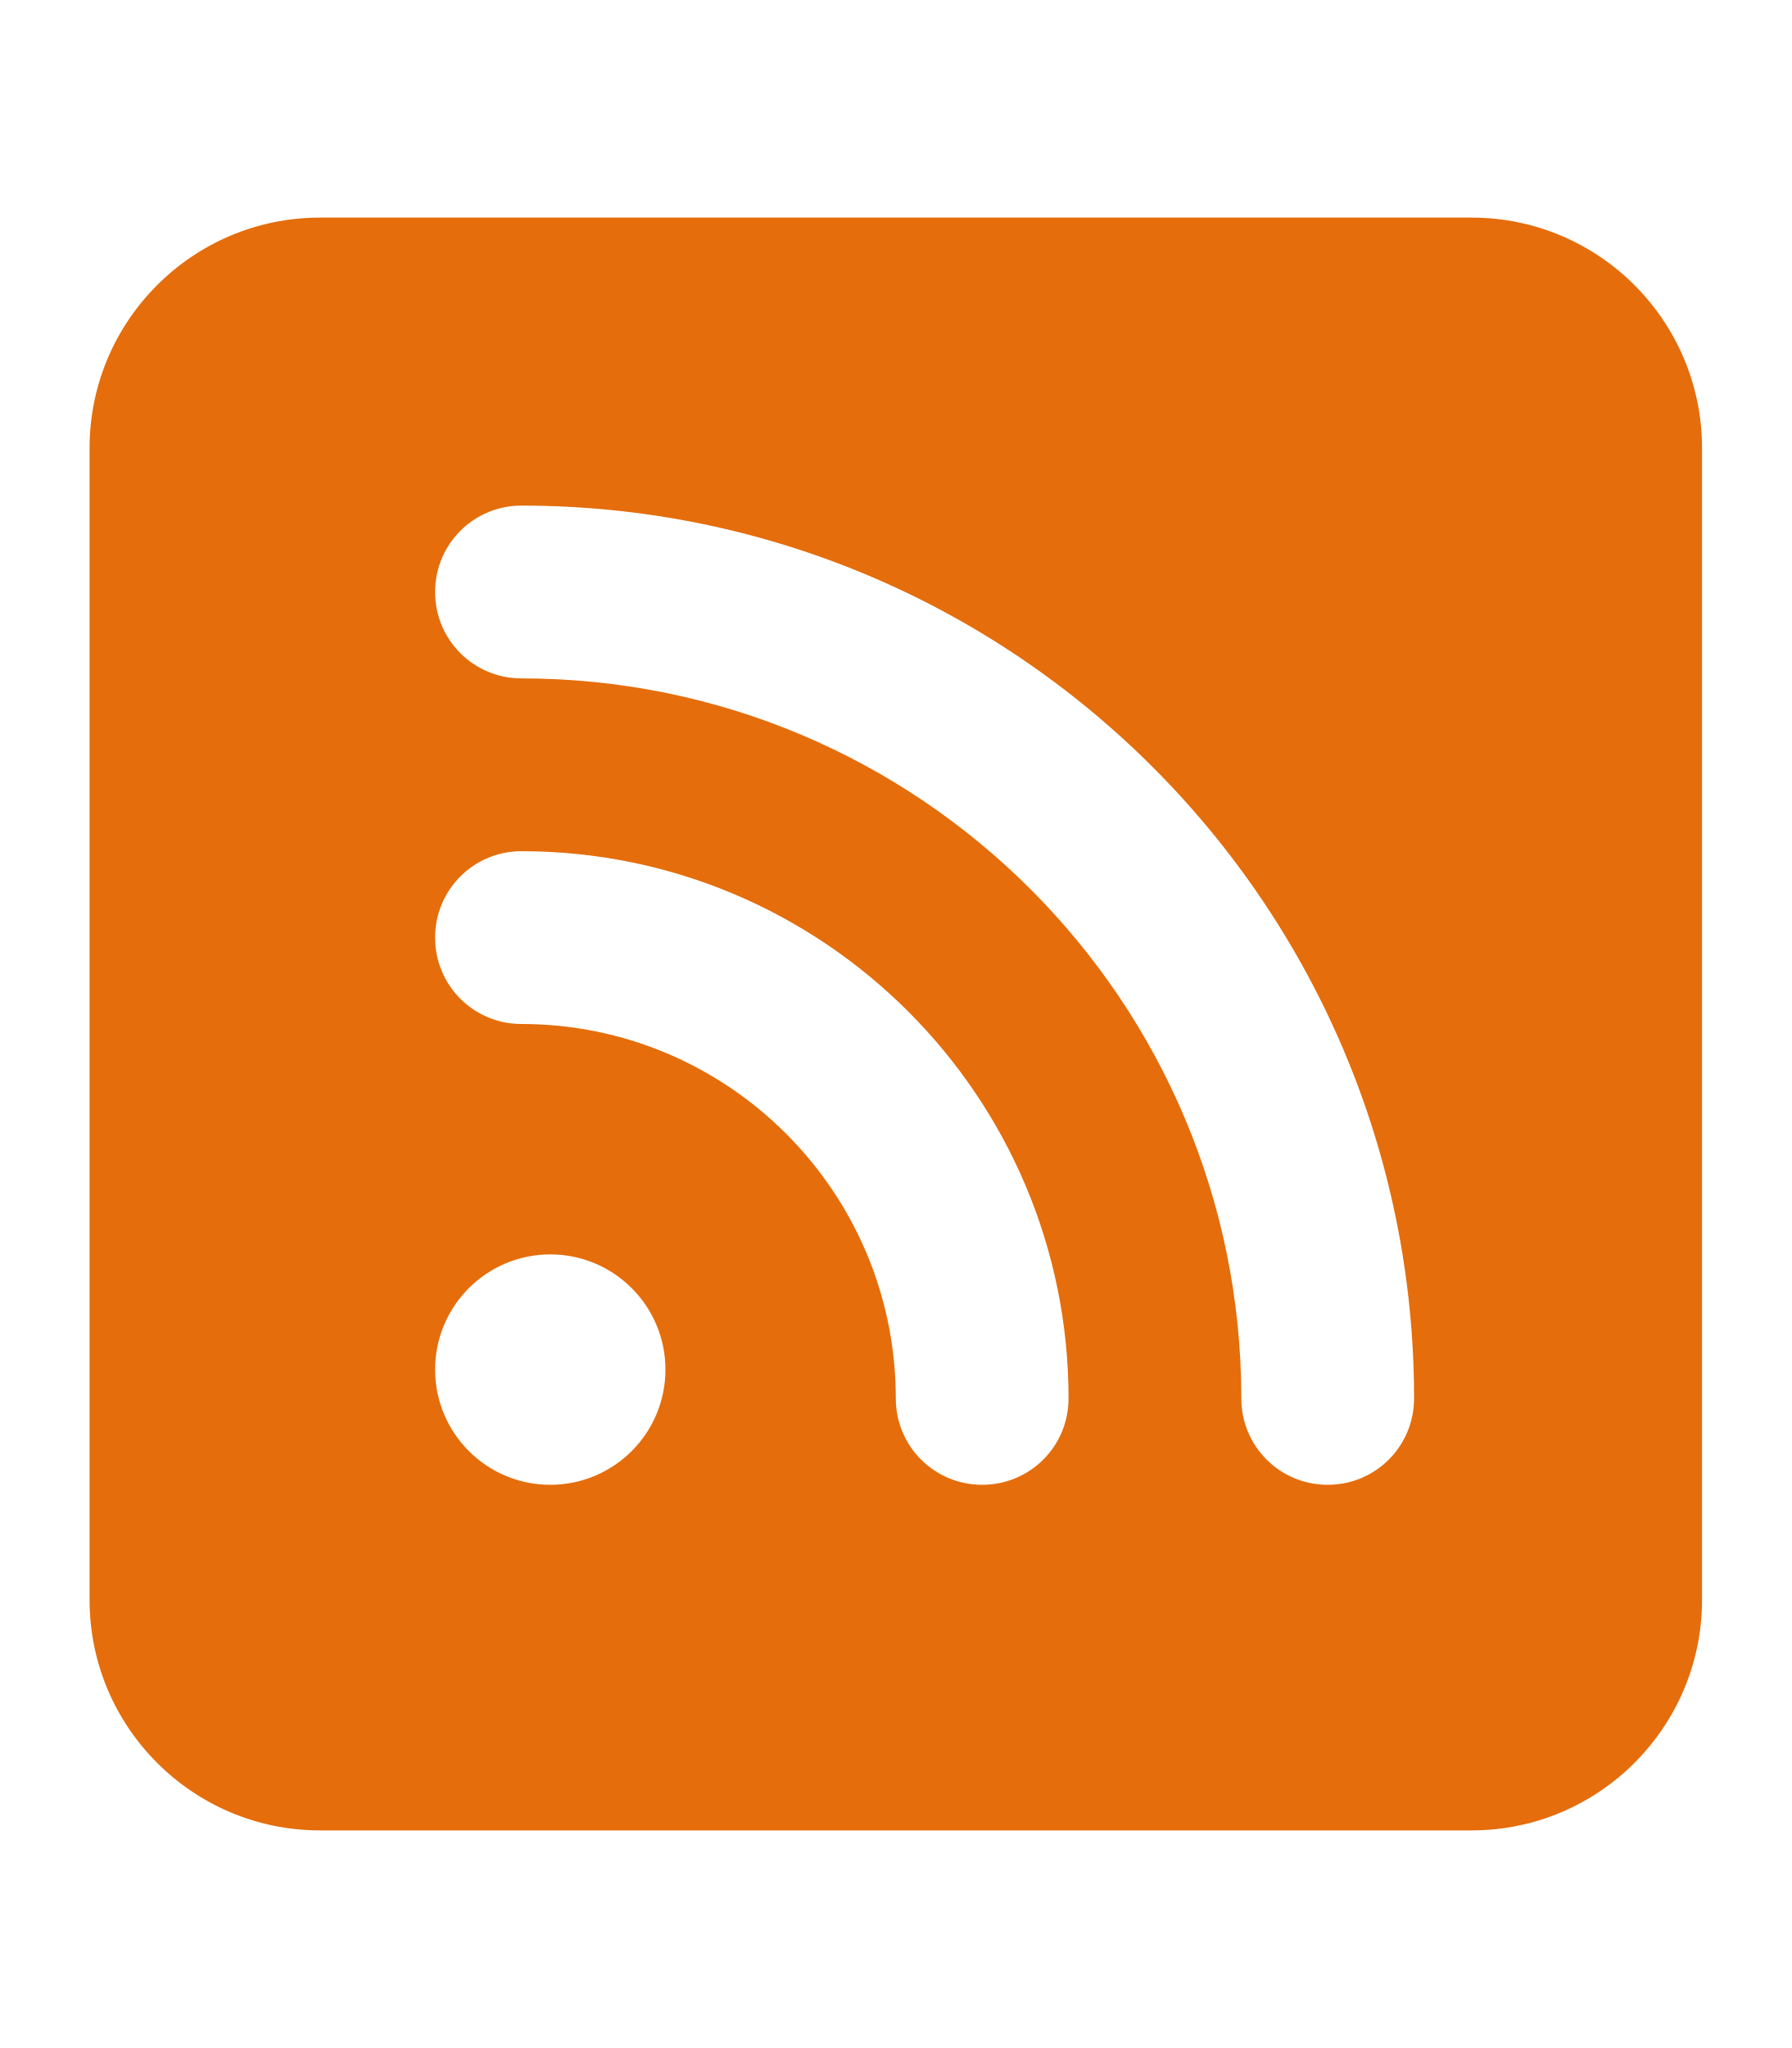
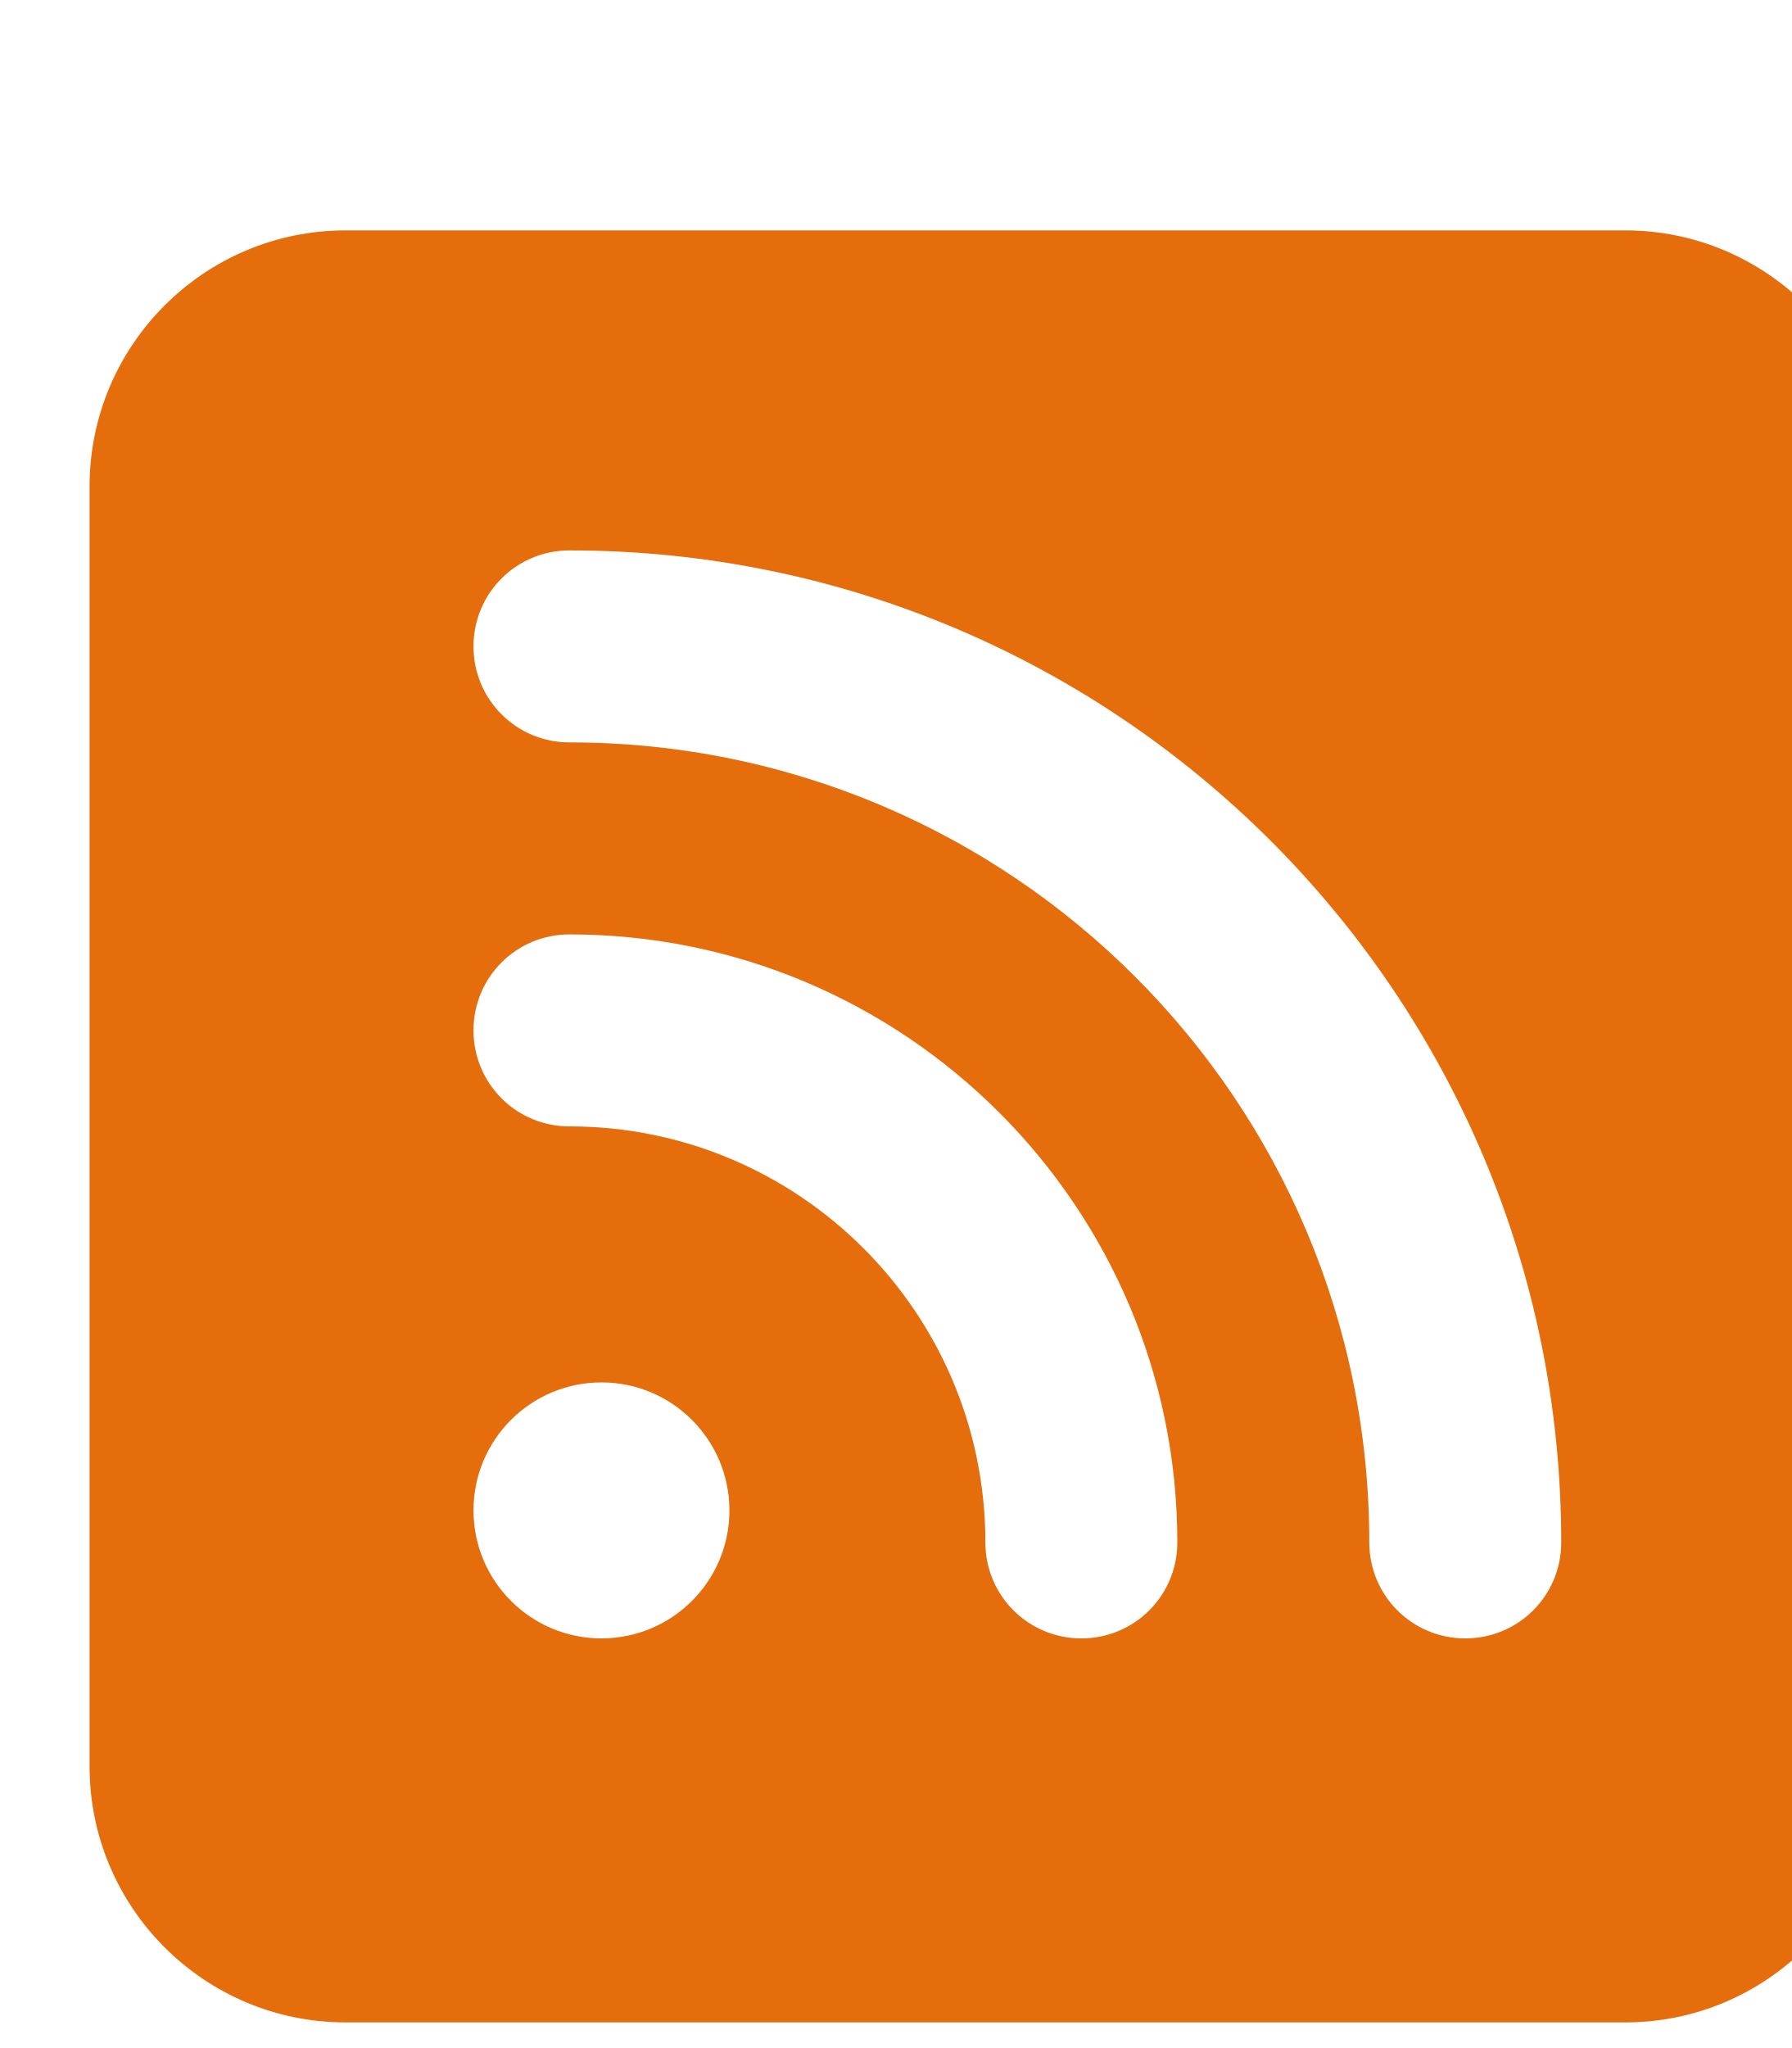
<svg xmlns="http://www.w3.org/2000/svg" height="16" width="14" viewBox="0 0 448 512">
-   <g transform="translate(22.4 25.6) scale(0.9)">
+   <g transform="translate(22.4 25.6)">
    <path fill="#e56d0b" d="M64 32C28.7 32 0 60.7 0 96V416c0 35.3 28.7 64 64 64H384c35.3 0 64-28.7 64-64V96c0-35.3-28.7-64-64-64H64zM96 136c0-13.3 10.7-24 24-24c137 0 248 111 248 248c0 13.3-10.7 24-24 24s-24-10.7-24-24c0-110.5-89.5-200-200-200c-13.3 0-24-10.7-24-24zm0 96c0-13.3 10.7-24 24-24c83.9 0 152 68.1 152 152c0 13.3-10.7 24-24 24s-24-10.7-24-24c0-57.4-46.6-104-104-104c-13.3 0-24-10.7-24-24zm0 120a32 32 0 1 1 64 0 32 32 0 1 1 -64 0z" />
  </g>
</svg>
